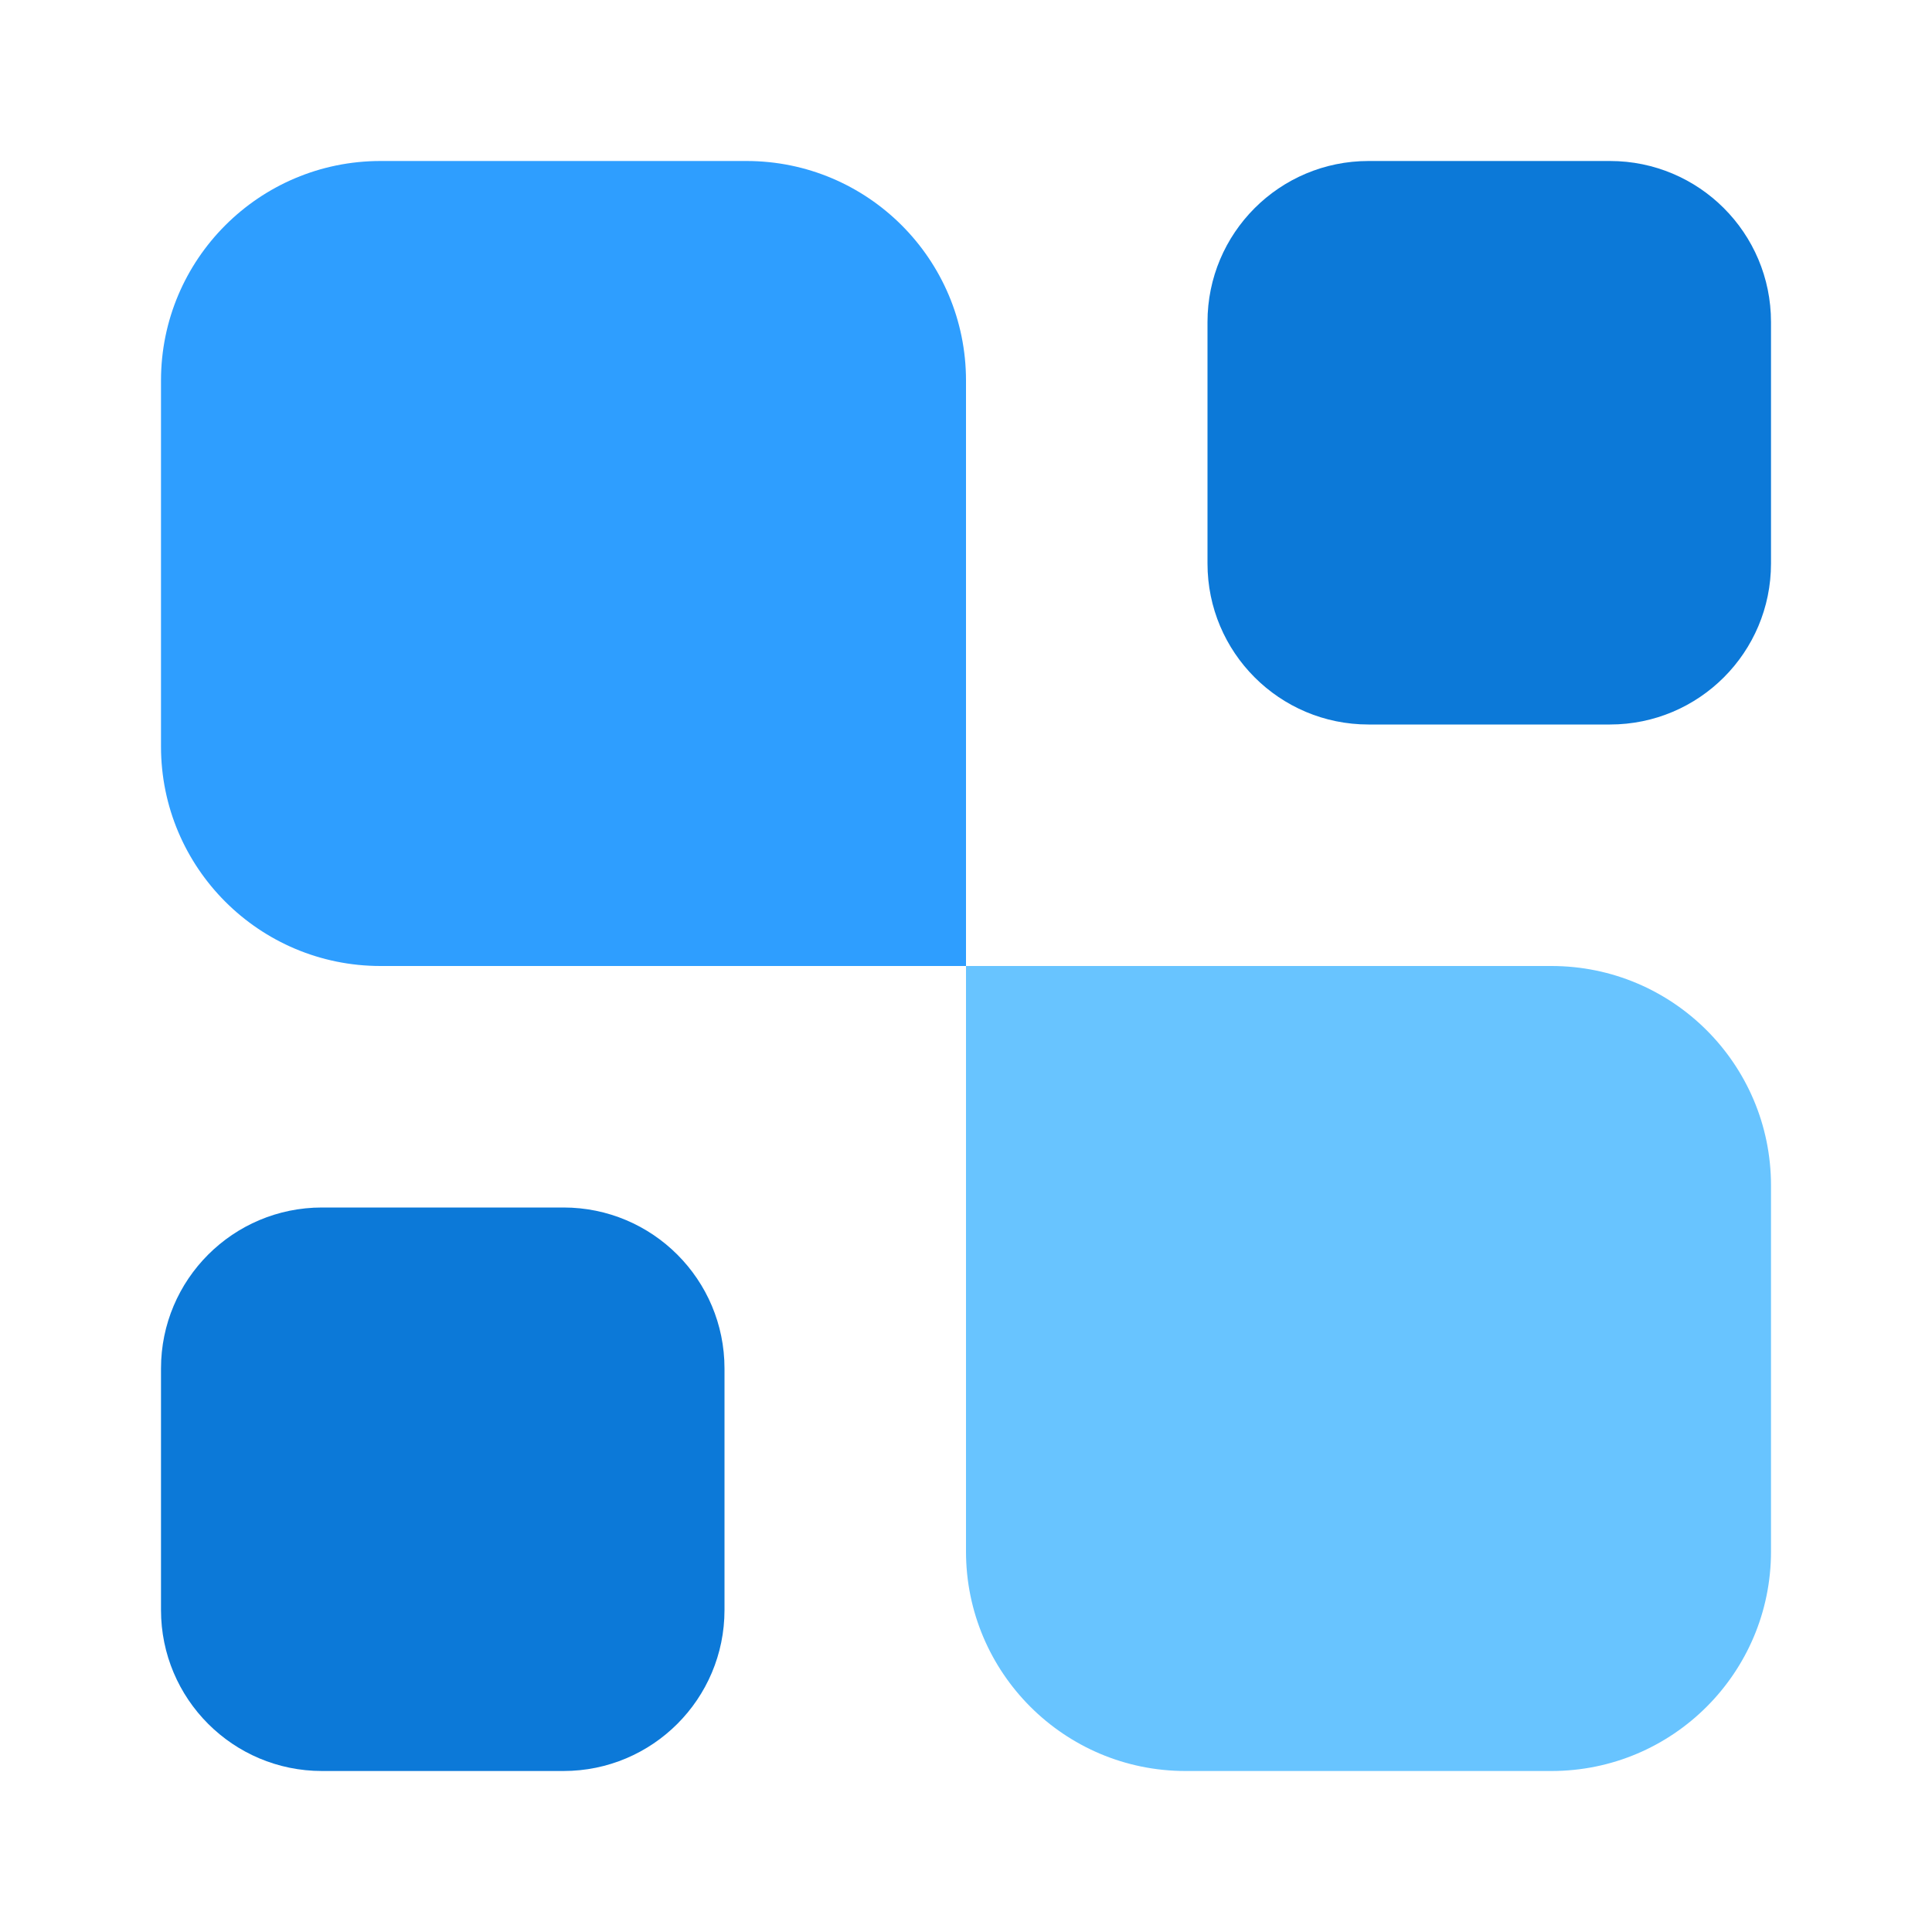
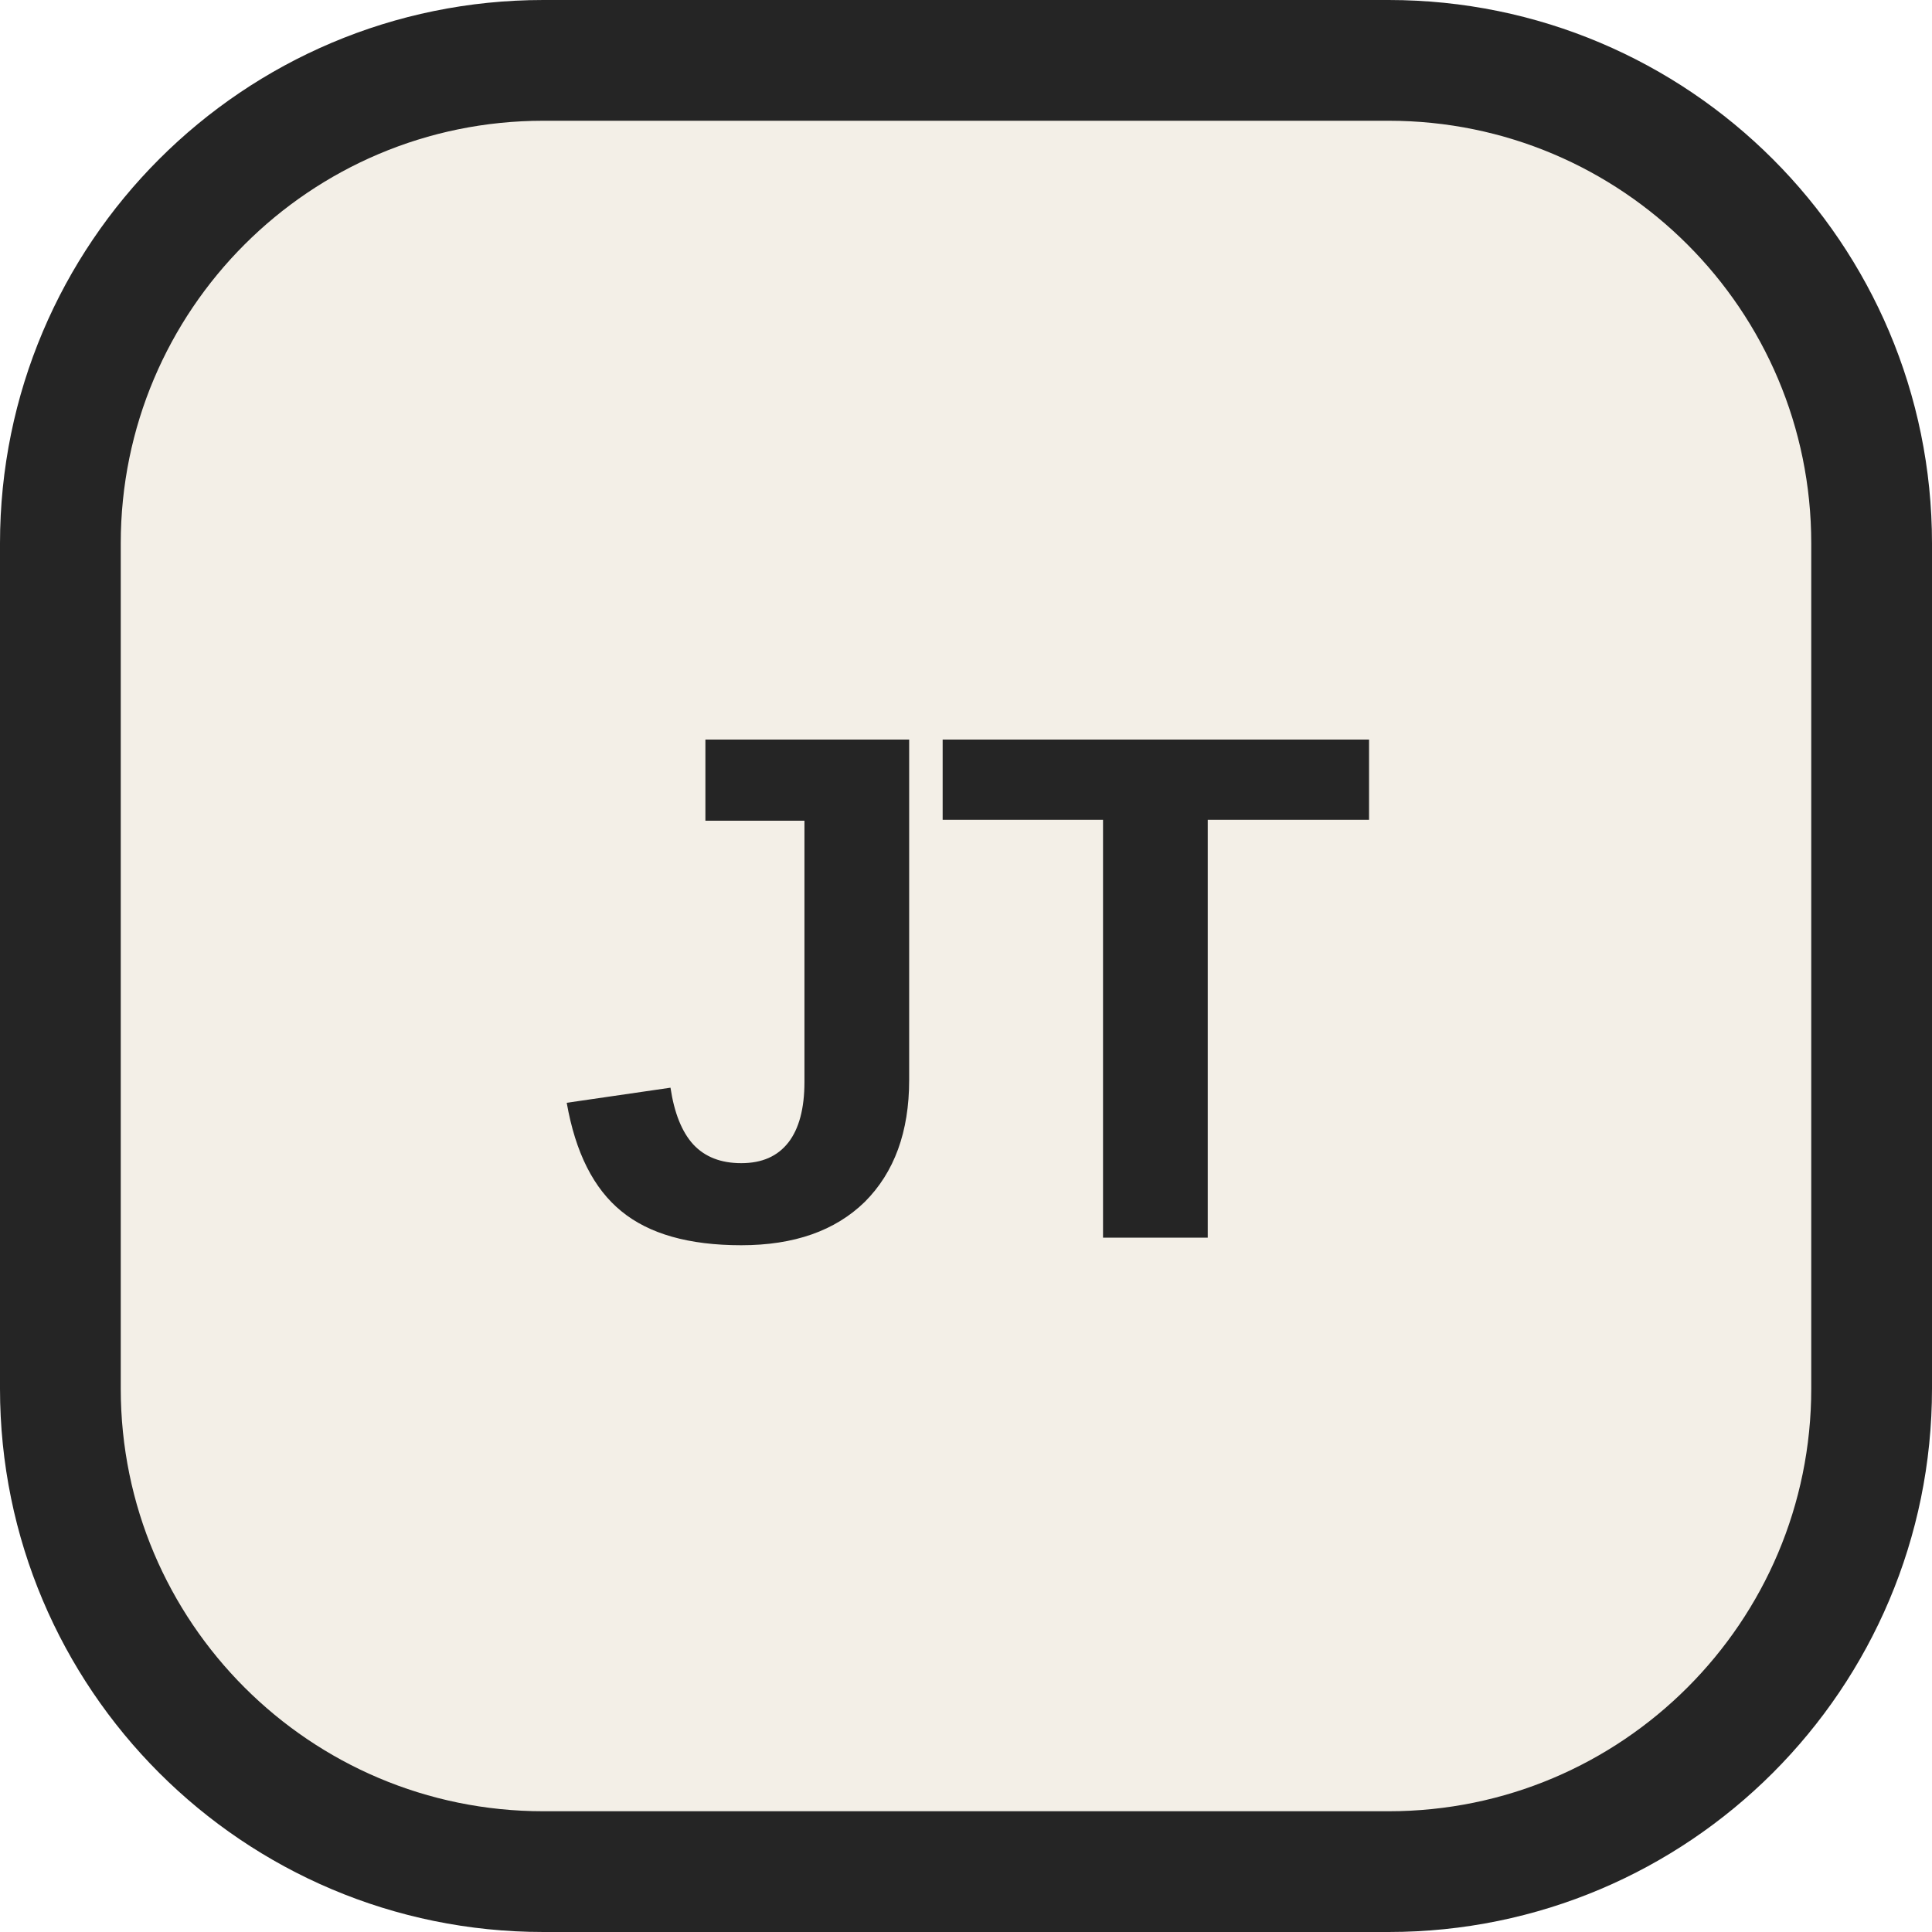
- <svg xmlns="http://www.w3.org/2000/svg" width="24" height="24" viewBox="0 0 24 24" fill="none">
-   <path d="M22 19.273C22 20.779 20.779 22 19.273 22H14.727C13.221 22 12 20.779 12 19.273V12H19.273C20.779 12 22 13.221 22 14.727V19.273Z" fill="#68C4FF" />
-   <path d="M20 2C21.105 2 22 2.895 22 4V7C22 8.105 21.105 9 20 9H17C15.895 9 15 8.105 15 7V4C15 2.895 15.895 2 17 2H20Z" fill="#0C79D8" />
-   <path d="M7 15C8.105 15 9 15.895 9 17V20C9 21.105 8.105 22 7 22H4C2.895 22 2 21.105 2 20V17C2 15.895 2.895 15 4 15H7Z" fill="#0C79D8" />
-   <path d="M12 12H4.727C3.221 12 2 10.779 2 9.273V4.727C2 3.221 3.221 2 4.727 2H9.273C10.779 2 12 3.221 12 4.727V12Z" fill="#2E9EFF" />
+ <svg xmlns="http://www.w3.org/2000/svg" width="32" height="32" viewBox="0 0 32 32">
+   <rect x="1" y="1" width="30" height="30" rx="8" fill="#F3EFE7" stroke="#252525" stroke-width="2" />
+   <text x="16" y="20.5" fill="#252525" font-family="Arial, Helvetica, sans-serif" font-size="12" font-weight="700" text-anchor="middle" letter-spacing="-0.4">JT</text>
</svg>
